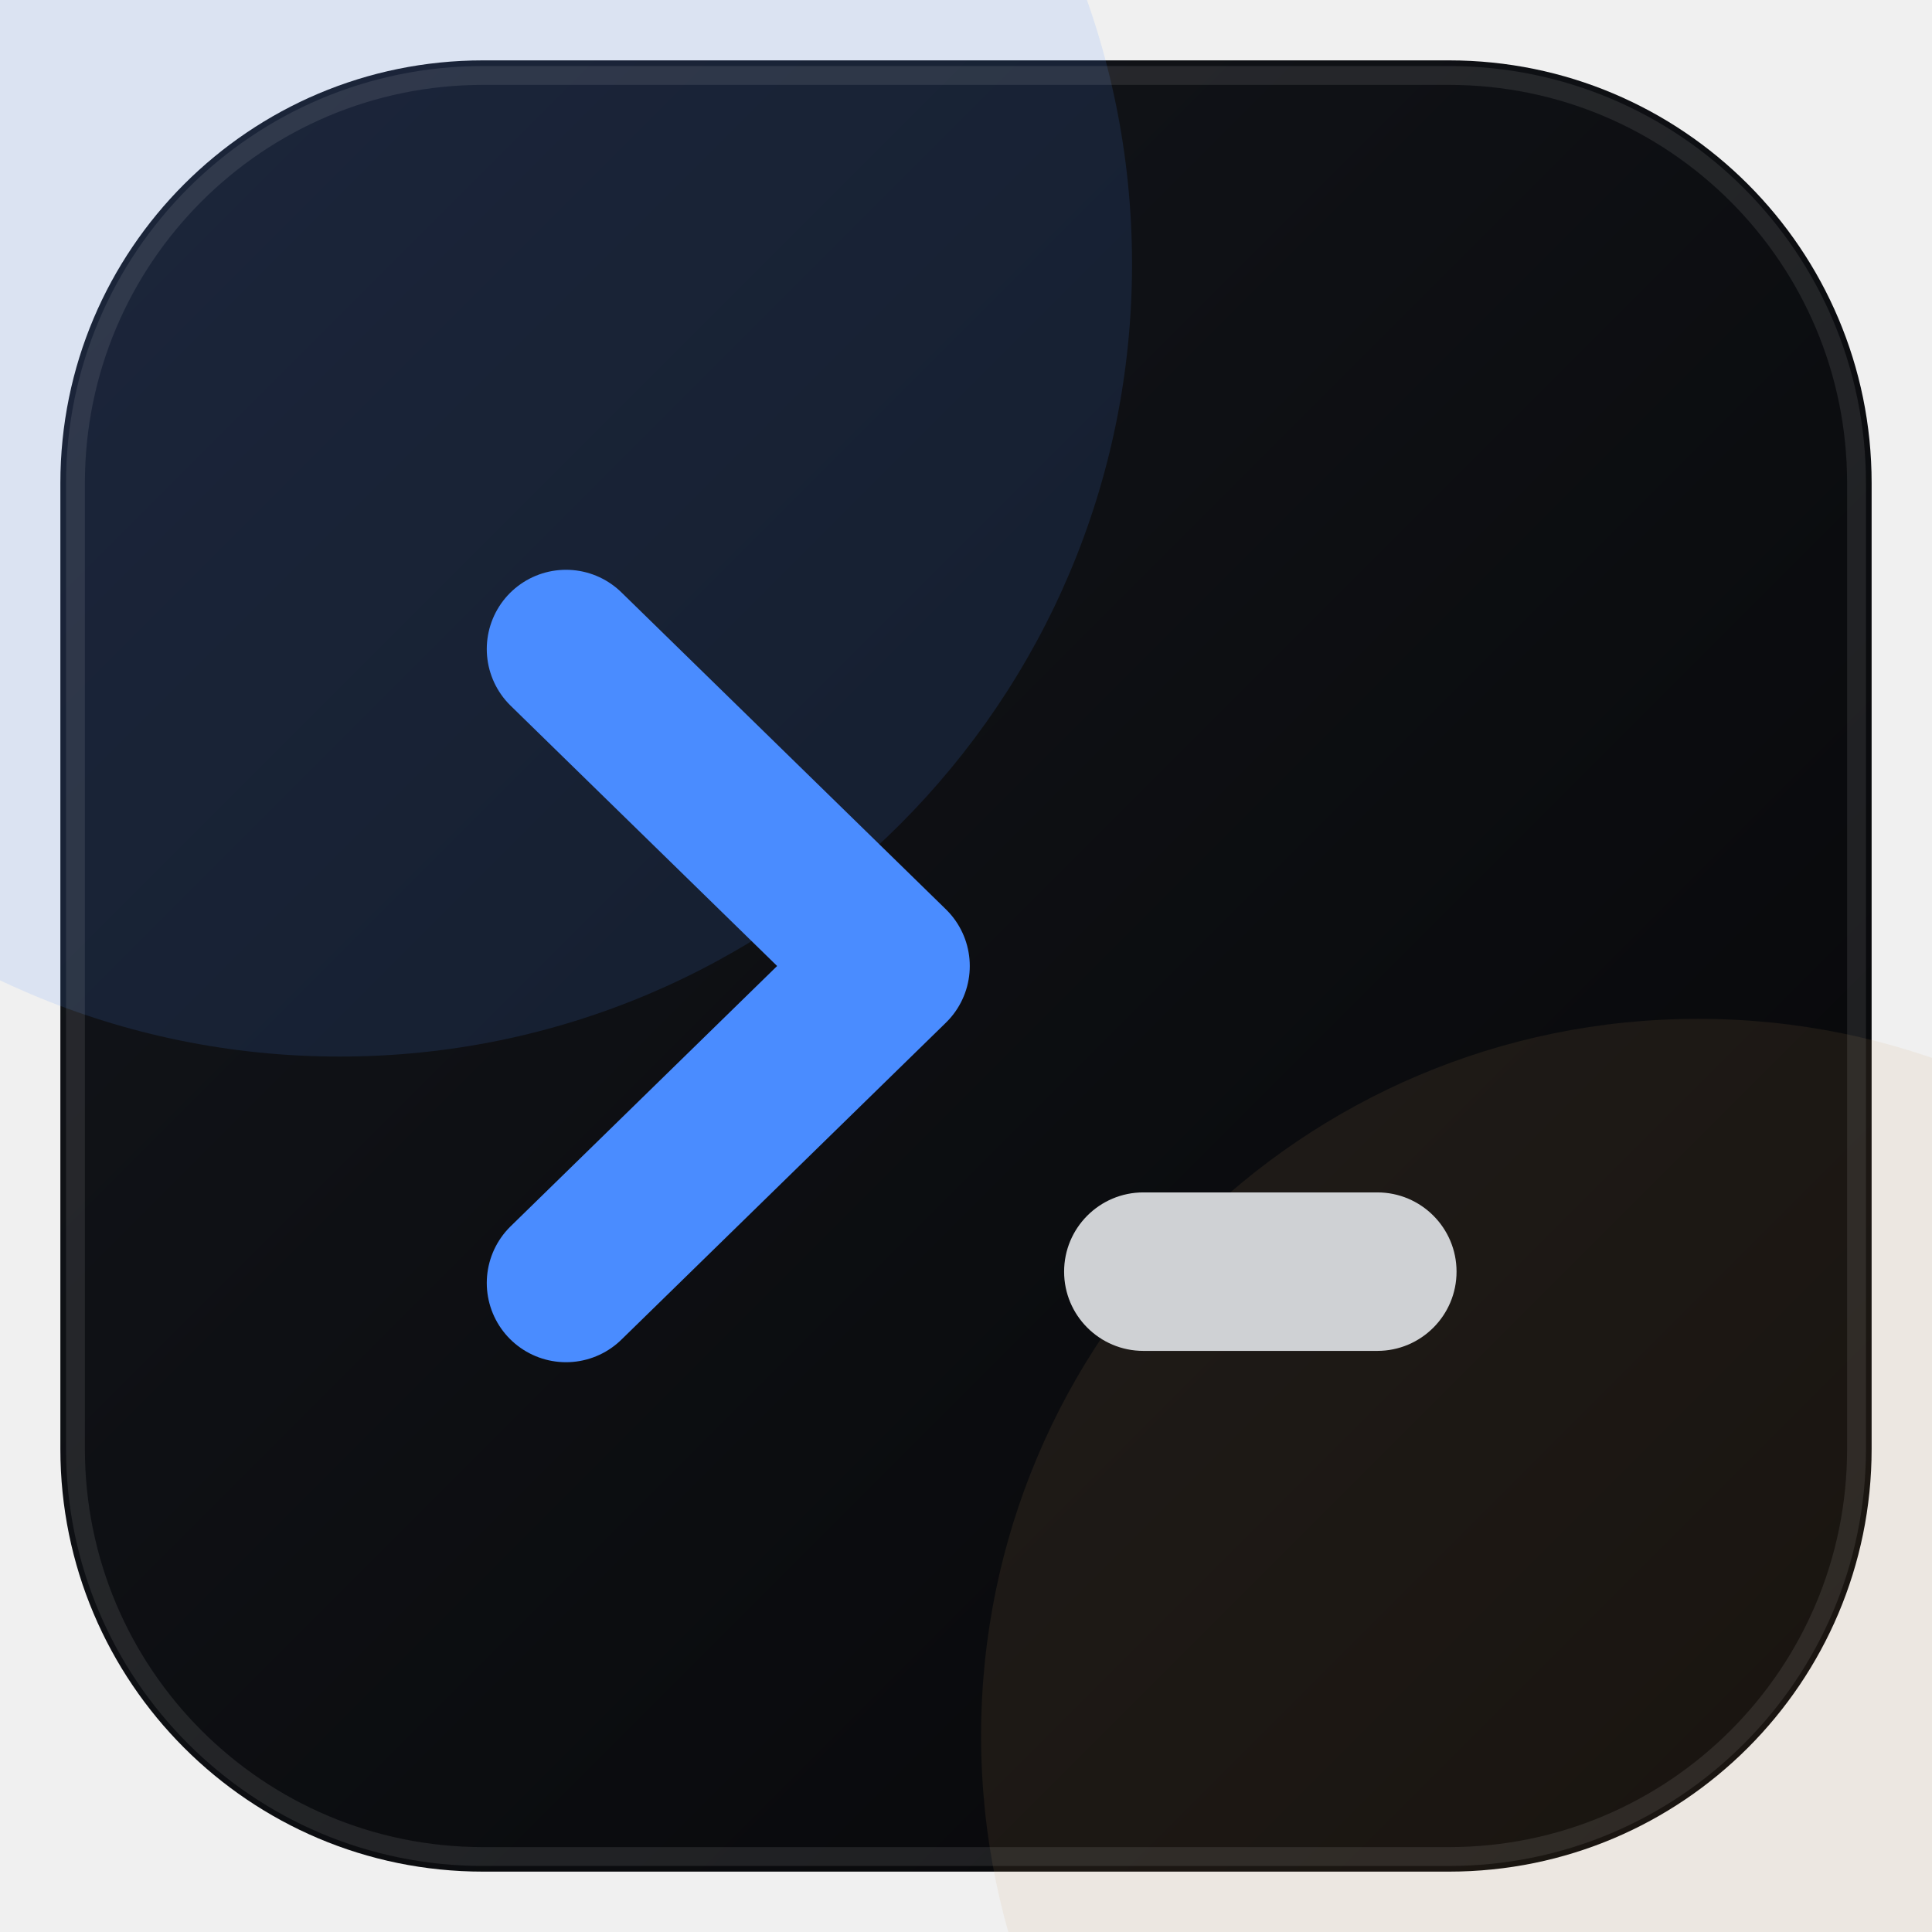
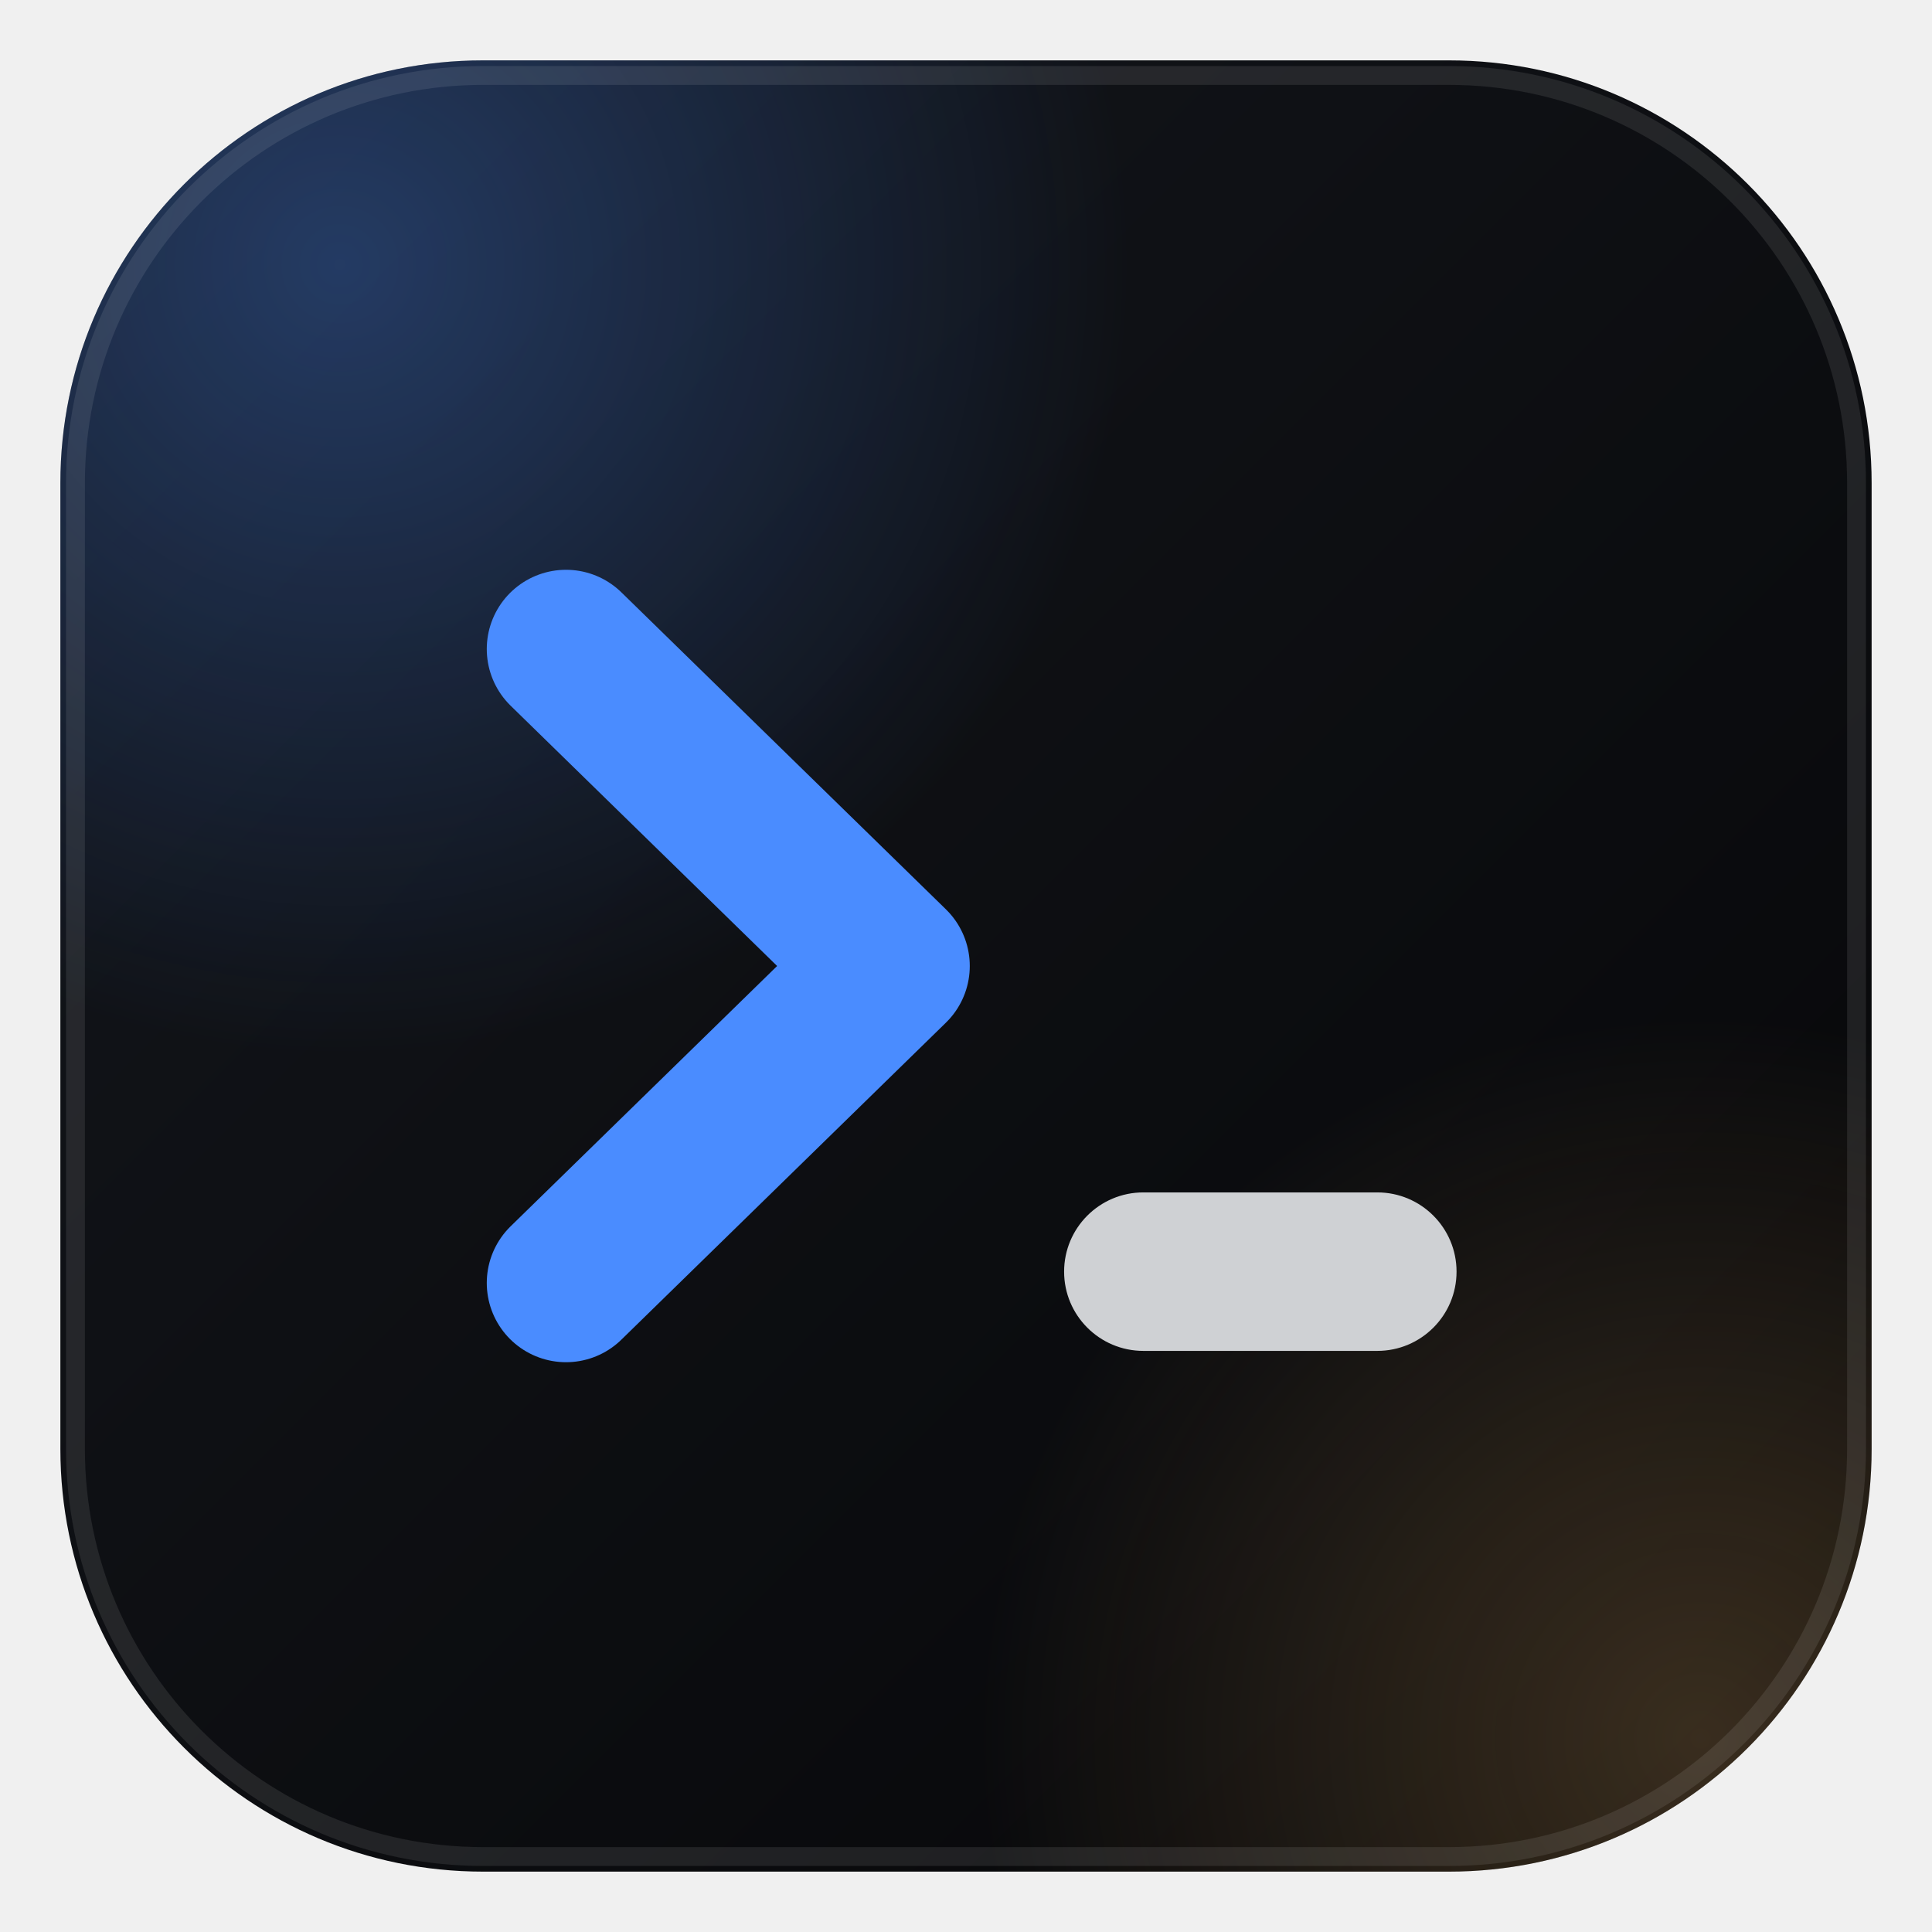
<svg xmlns="http://www.w3.org/2000/svg" width="512" height="512" viewBox="0 0 512 512">
  <defs>
    <linearGradient id="bg" x1="0" y1="0" x2="1" y2="1">
      <stop offset="0" stop-color="#14171d" />
      <stop offset="1" stop-color="#060607" />
    </linearGradient>
+     <radialGradient id="glowBlue" cx="0.5" cy="0.5" r="0.5">
+       <stop offset="0" stop-color="#4a8cff" stop-opacity="0.32" />
+       <stop offset="1" stop-color="#4a8cff" stop-opacity="0" />
+     </radialGradient>
+     <radialGradient id="glowAmber" cx="0.5" cy="0.5" r="0.5">
+       <stop offset="0" stop-color="#c99a5b" stop-opacity="0.26" />
+       <stop offset="1" stop-color="#c99a5b" stop-opacity="0" />
+     </radialGradient>
+     <clipPath id="island">
+       <rect x="16" y="16" width="480" height="480" rx="112" />
+     </clipPath>
  </defs>
  <rect x="16" y="16" width="480" height="480" rx="112" fill="url(#bg)" />
-   <circle cx="90" cy="70" r="210" fill="#4a8cff" opacity="0.13" />
-   <circle cx="450" cy="460" r="190" fill="#c99a5b" opacity="0.10" />
+   <g clip-path="url(#island)">
+     <circle cx="90" cy="70" r="210" fill="url(#glowBlue)" />
+     <circle cx="450" cy="460" r="190" fill="url(#glowAmber)" />
+   </g>
  <rect x="20" y="20" width="472" height="472" rx="108" fill="none" stroke="#ffffff" stroke-opacity="0.09" stroke-width="5" />
  <path d="M150 172 L236 256 L150 340" fill="none" stroke="#4a8cff" stroke-width="42" stroke-linecap="round" stroke-linejoin="round" />
  <rect x="282" y="316" width="104" height="42" rx="21" fill="#cfd1d4" />
</svg>
